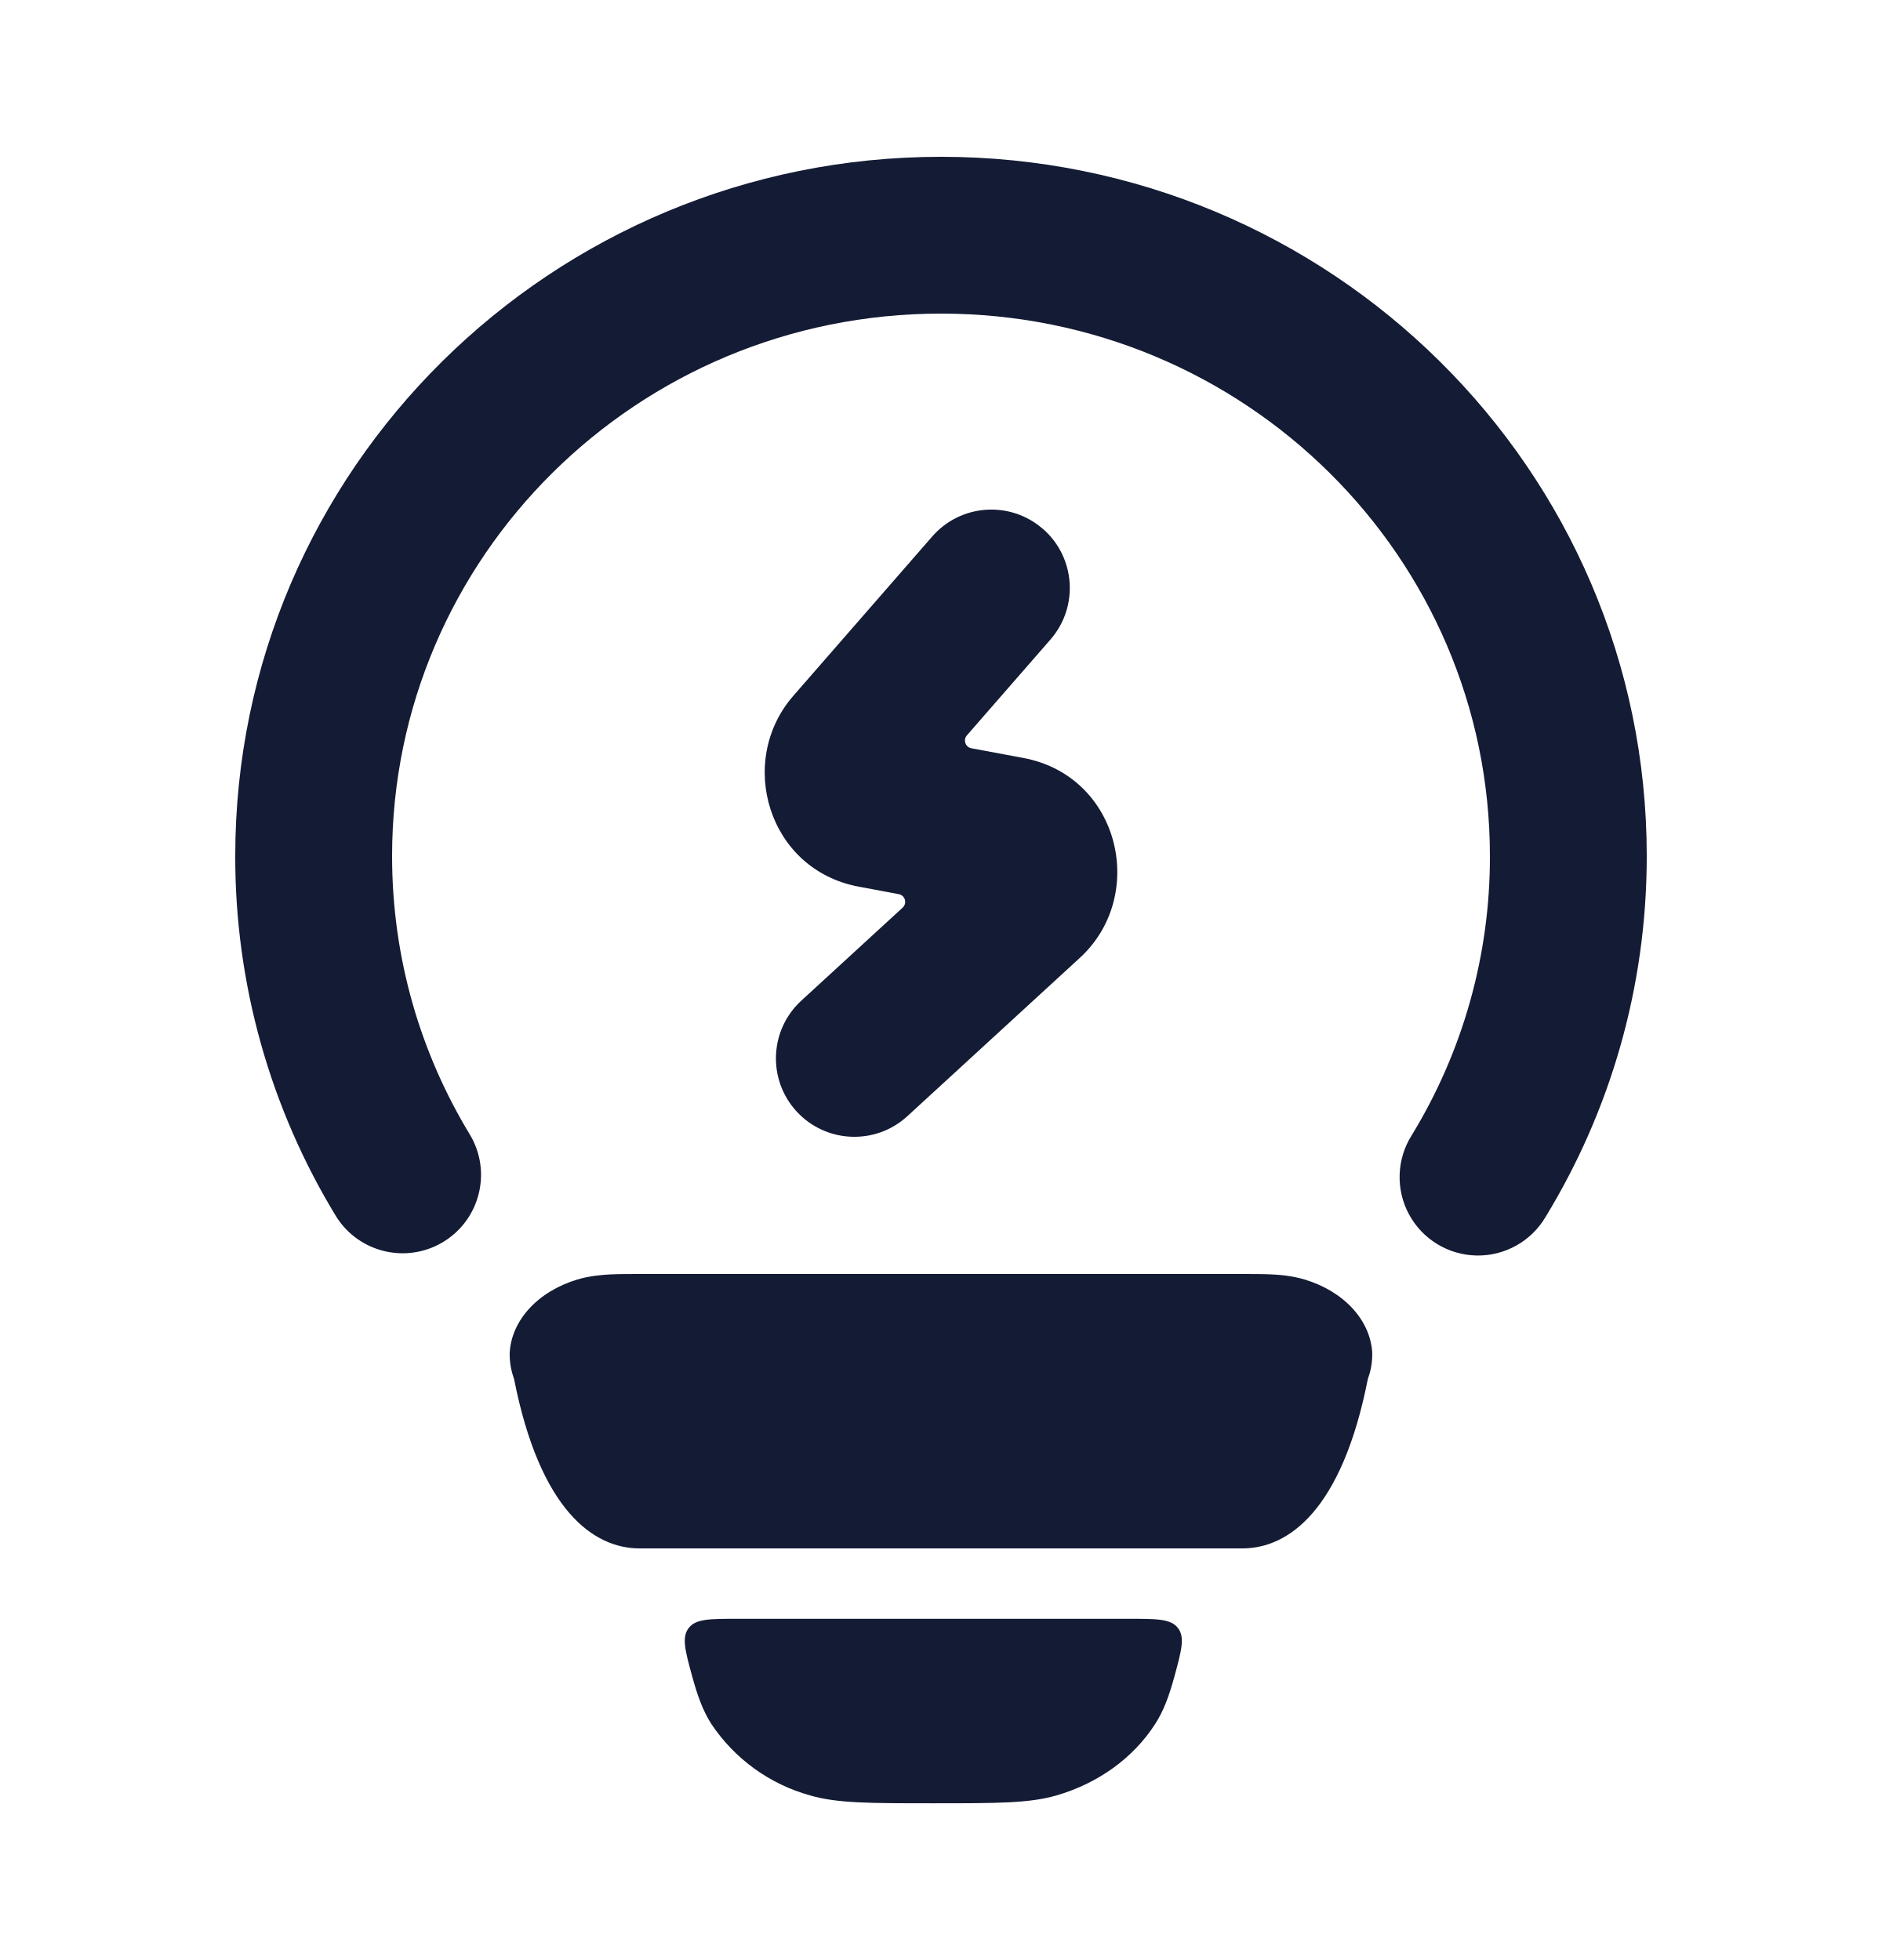
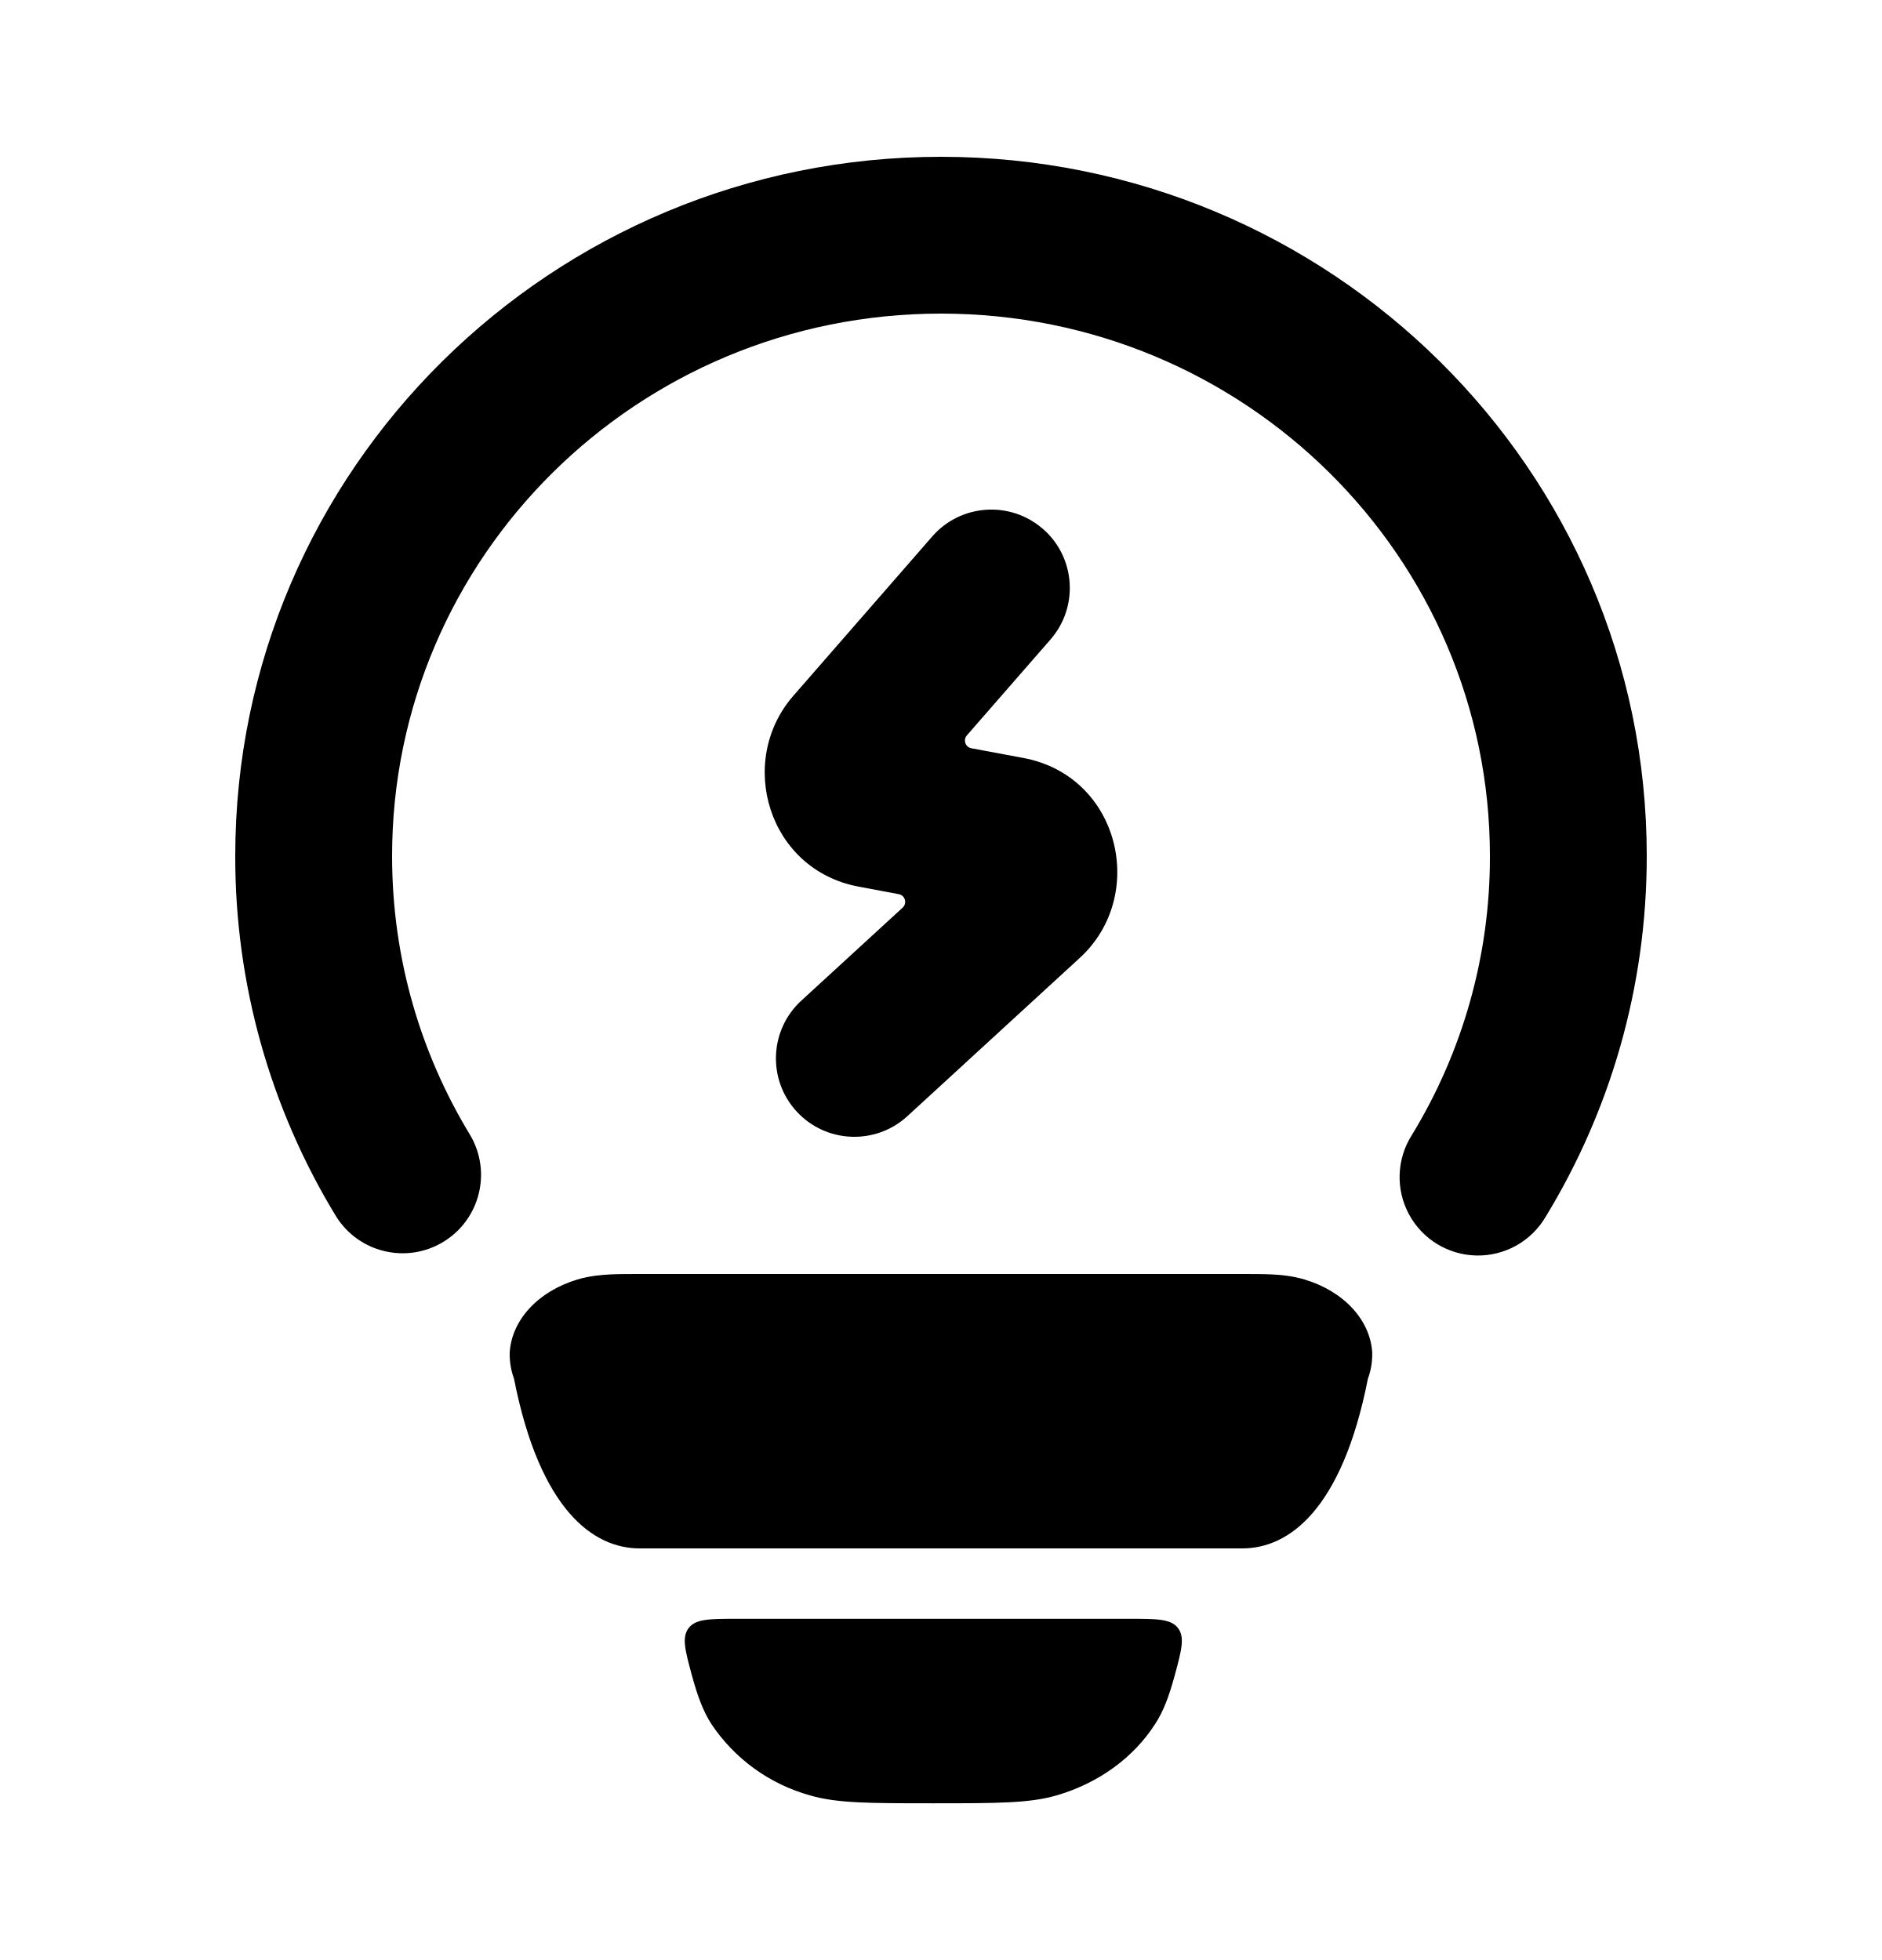
<svg fill="none" viewBox="0 0 24 25">
-   <path fill="#141B34" fill-rule="evenodd" d="M12 4c-3.876 0-7 3.107-7 6.919 0 1.304.364 2.521.997 3.561a1 1 0 0 1-1.708 1.04A8.8 8.8 0 0 1 3 10.919C3 5.984 7.04 2 12 2s9 3.984 9 8.919c0 1.682-.47 3.257-1.289 4.601a1 1 0 1 1-1.708-1.04A6.8 6.8 0 0 0 19 10.919C19 7.107 15.876 4 12 4" clip-rule="evenodd" />
-   <path fill="#141B34" d="M15.843 16.25c.13 0 .26 0 .367.005.115.005.269.018.429.066.498.15.834.515.86.929a.9.9 0 0 1-.055.336c-.331 1.682-1.015 2.164-1.6 2.164H8.156c-.585 0-1.27-.482-1.601-2.164a.9.9 0 0 1-.055-.336c.026-.414.362-.778.86-.929.16-.048.314-.06.428-.066.109-.005.237-.005.368-.005zm-5.511 6.651c.345.1.754.1 1.57.1s1.224 0 1.57-.1c.534-.155.983-.48 1.26-.913.104-.16.174-.346.246-.609.09-.33.134-.495.044-.613s-.267-.118-.621-.118H9.403c-.354 0-.531 0-.621.118s-.046.283.044.613c.072.263.142.449.245.61a2.23 2.23 0 0 0 1.261.912" />
-   <path fill="#141B34" fill-rule="evenodd" d="M13.3 6.746a1 1 0 0 1 .096 1.411L12.33 9.38a.1.1 0 0 0 .057.164l.664.124c1.228.23 1.588 1.753.719 2.55l-2.199 2.019a1 1 0 1 1-1.352-1.474l1.292-1.186a.1.1 0 0 0-.05-.172l-.512-.096c-1.155-.216-1.56-1.598-.833-2.433l1.772-2.033a1 1 0 0 1 1.411-.097Z" clip-rule="evenodd" />
+   <path fill="currentColor" fill-rule="evenodd" d="M12 4c-3.876 0-7 3.107-7 6.919 0 1.304.364 2.521.997 3.561a1 1 0 0 1-1.708 1.04A8.8 8.8 0 0 1 3 10.919C3 5.984 7.04 2 12 2s9 3.984 9 8.919c0 1.682-.47 3.257-1.289 4.601a1 1 0 1 1-1.708-1.04A6.8 6.8 0 0 0 19 10.919C19 7.107 15.876 4 12 4" clip-rule="evenodd" />
+   <path fill="currentColor" d="M15.843 16.25c.13 0 .26 0 .367.005.115.005.269.018.429.066.498.15.834.515.86.929a.9.9 0 0 1-.055.336c-.331 1.682-1.015 2.164-1.6 2.164H8.156c-.585 0-1.27-.482-1.601-2.164a.9.9 0 0 1-.055-.336c.026-.414.362-.778.86-.929.16-.048.314-.06.428-.066.109-.005.237-.005.368-.005zm-5.511 6.651c.345.1.754.1 1.57.1s1.224 0 1.57-.1c.534-.155.983-.48 1.26-.913.104-.16.174-.346.246-.609.09-.33.134-.495.044-.613s-.267-.118-.621-.118H9.403c-.354 0-.531 0-.621.118s-.046.283.044.613c.072.263.142.449.245.61a2.23 2.23 0 0 0 1.261.912" />
+   <path fill="currentColor" fill-rule="evenodd" d="M13.3 6.746a1 1 0 0 1 .096 1.411L12.33 9.38a.1.1 0 0 0 .057.164l.664.124c1.228.23 1.588 1.753.719 2.55l-2.199 2.019a1 1 0 1 1-1.352-1.474l1.292-1.186a.1.1 0 0 0-.05-.172l-.512-.096c-1.155-.216-1.56-1.598-.833-2.433l1.772-2.033a1 1 0 0 1 1.411-.097Z" clip-rule="evenodd" />
</svg>
